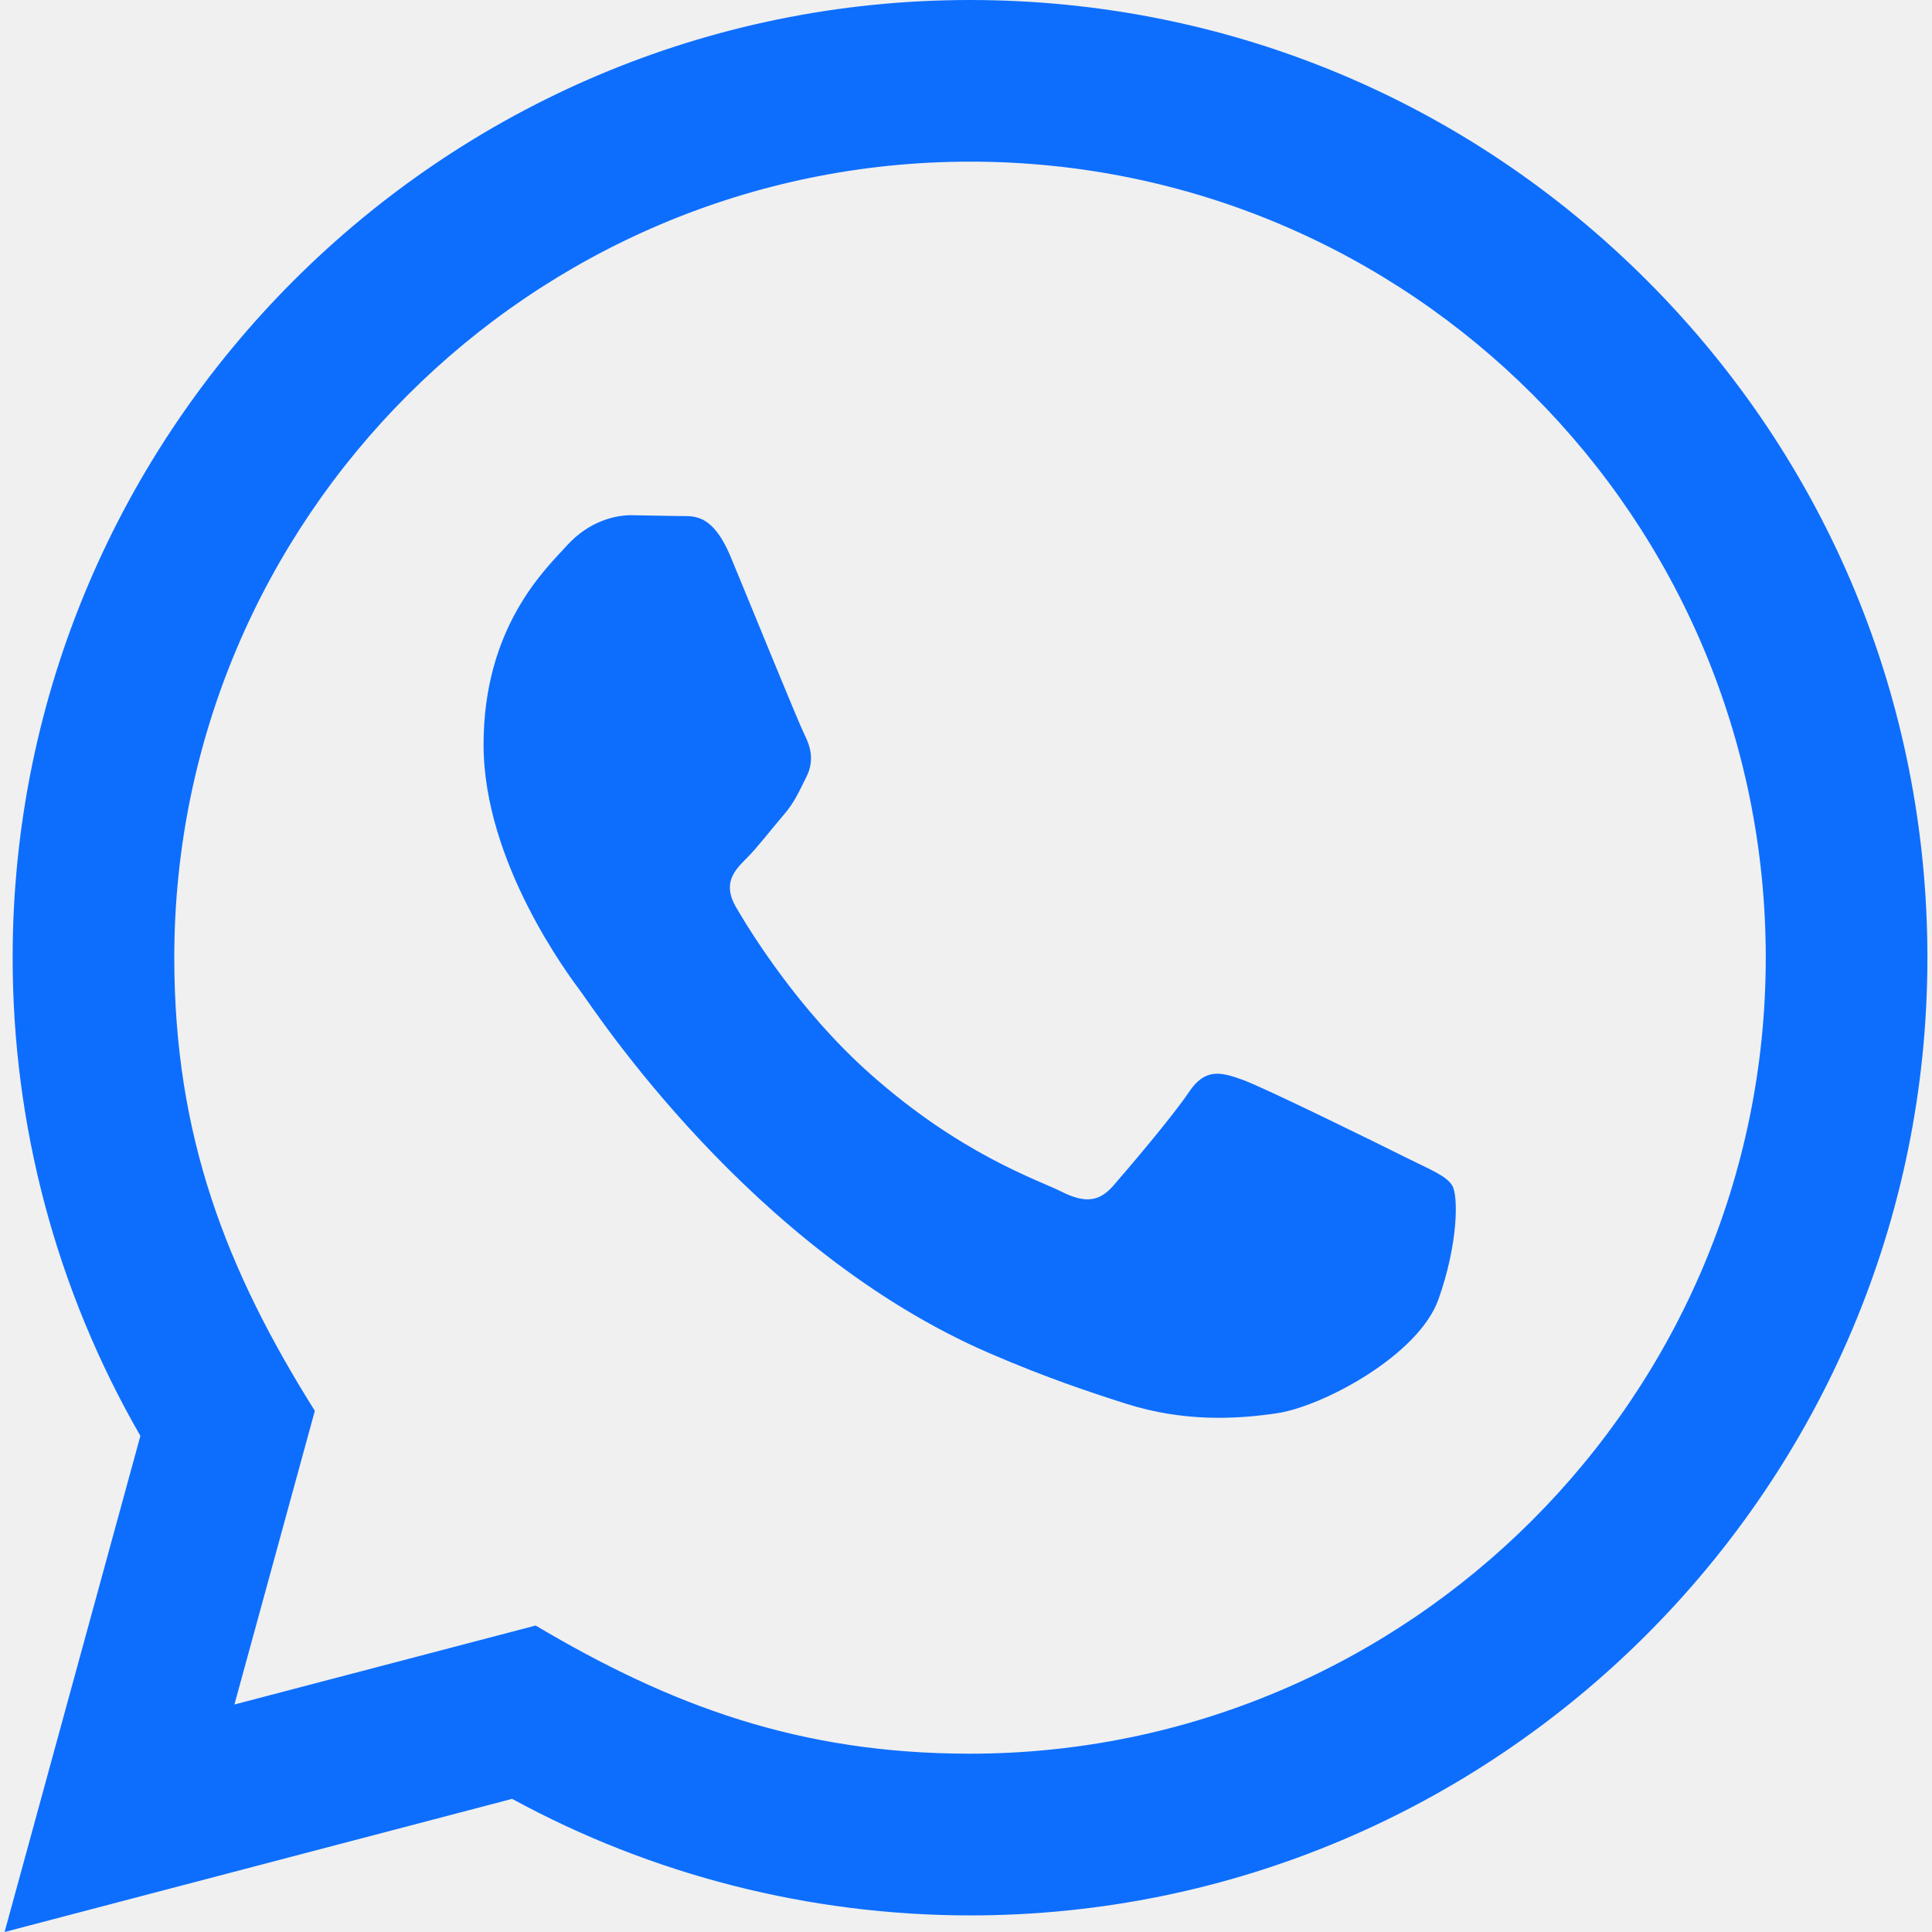
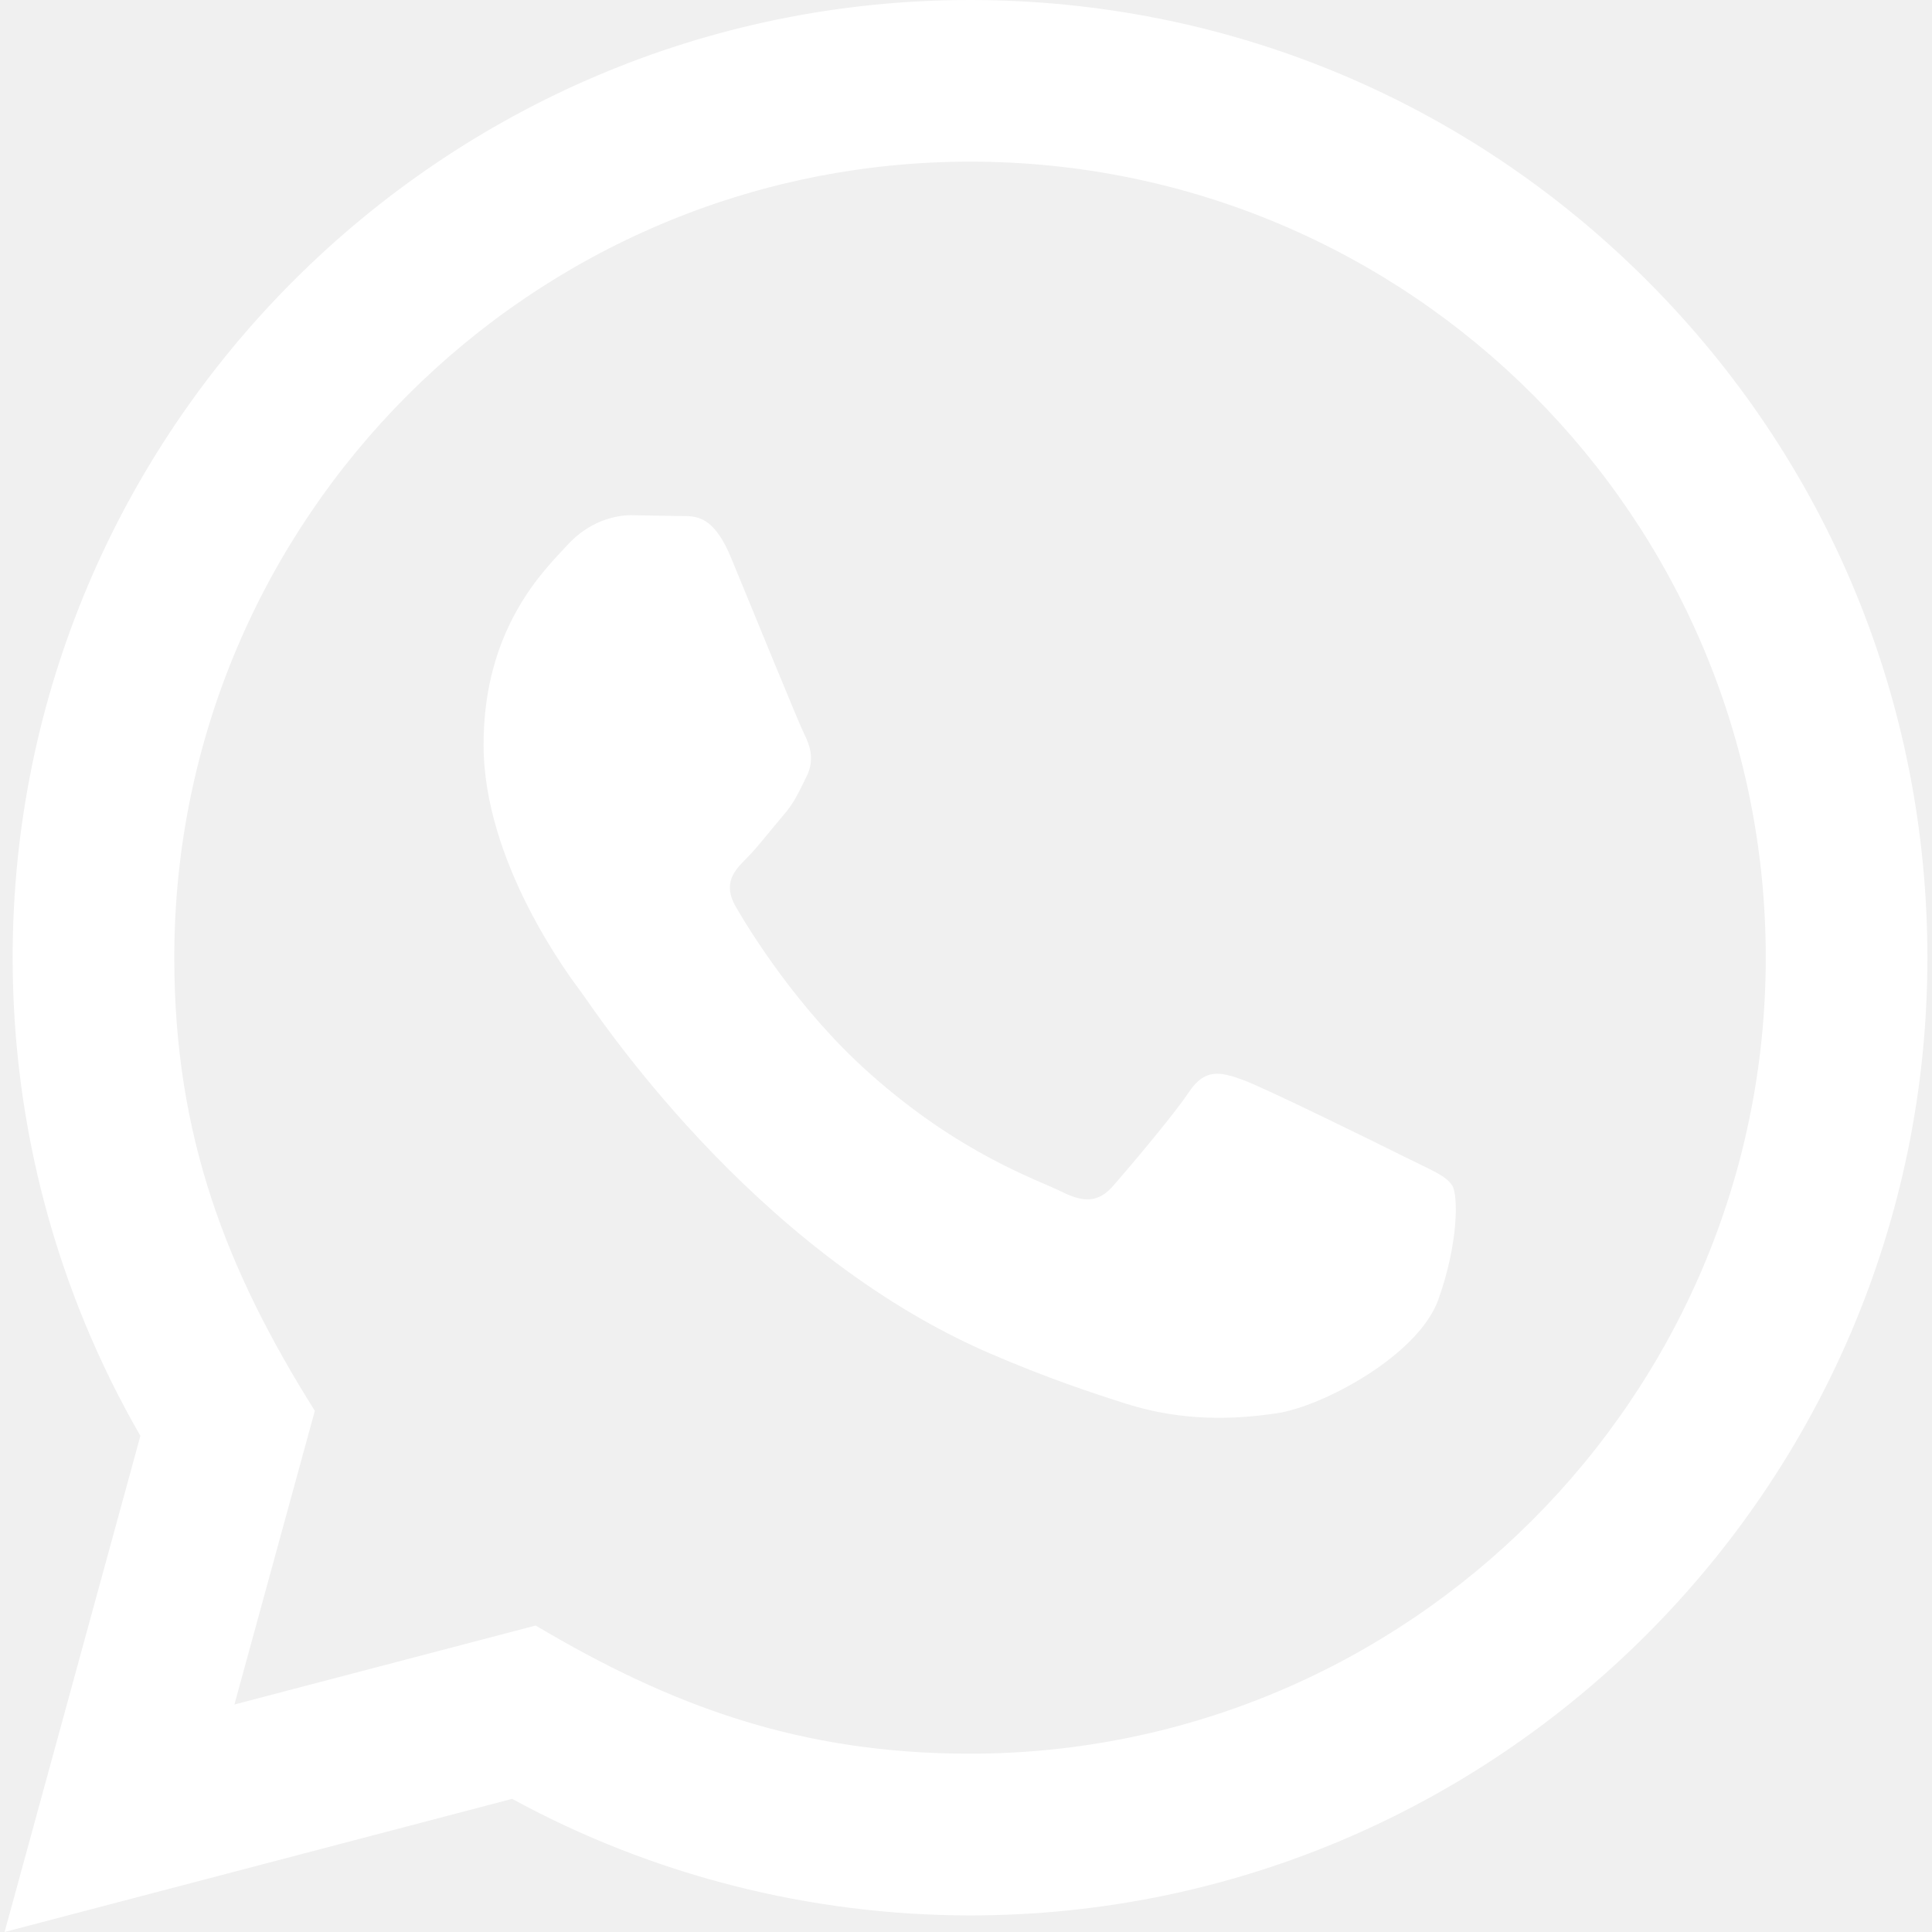
- <svg xmlns="http://www.w3.org/2000/svg" width="24" height="24" viewBox="0 0 24 24" fill="#0d6efd">
+ <svg xmlns="http://www.w3.org/2000/svg" width="24" height="24" viewBox="0 0 24 24" fill="#ffffff">
  <path d="M.057 24l1.687-6.163c-1.041-1.804-1.588-3.849-1.587-5.946.003-6.556 5.338-11.891 11.893-11.891 3.181.001 6.167 1.24 8.413 3.488 2.245 2.248 3.481 5.236 3.48 8.414-.003 6.557-5.338 11.892-11.893 11.892-1.99-.001-3.951-.5-5.688-1.448l-6.305 1.654zm6.597-3.807c1.676.995 3.276 1.591 5.392 1.592 5.448 0 9.886-4.434 9.889-9.885.002-5.462-4.415-9.89-9.881-9.892-5.452 0-9.887 4.434-9.889 9.884-.001 2.225.651 3.891 1.746 5.634l-.999 3.648 3.742-.981zm11.387-5.464c-.074-.124-.272-.198-.57-.347-.297-.149-1.758-.868-2.031-.967-.272-.099-.47-.149-.669.149-.198.297-.768.967-.941 1.165-.173.198-.347.223-.644.074-.297-.149-1.255-.462-2.39-1.475-.883-.788-1.48-1.761-1.653-2.059-.173-.297-.018-.458.13-.606.134-.133.297-.347.446-.521.151-.172.2-.296.3-.495.099-.198.05-.372-.025-.521-.075-.148-.669-1.611-.916-2.206-.242-.579-.487-.501-.669-.51l-.57-.01c-.198 0-.52.074-.792.372s-1.04 1.016-1.04 2.479 1.065 2.876 1.213 3.074c.149.198 2.095 3.2 5.076 4.487.709.306 1.263.489 1.694.626.712.226 1.36.194 1.872.118.571-.085 1.758-.719 2.006-1.413.248-.695.248-1.29.173-1.414z" />
</svg>
